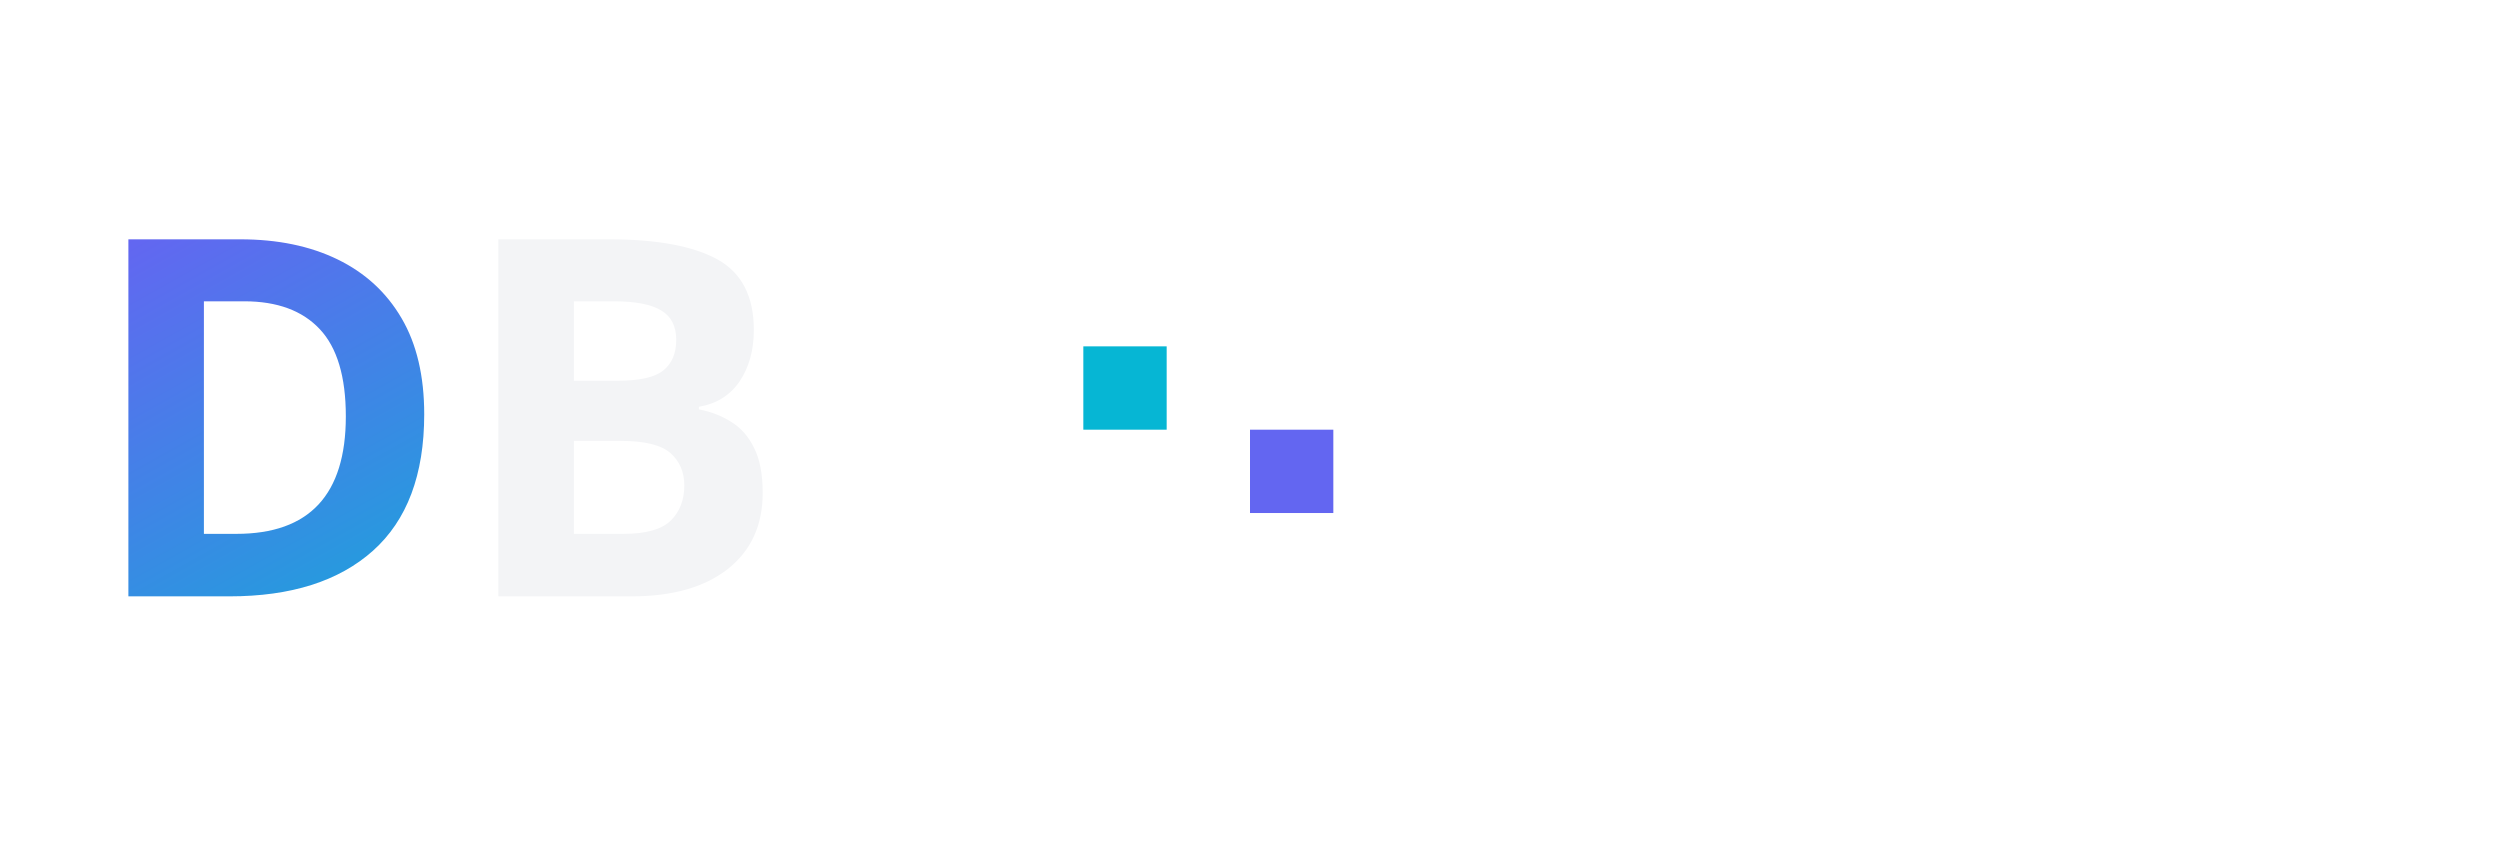
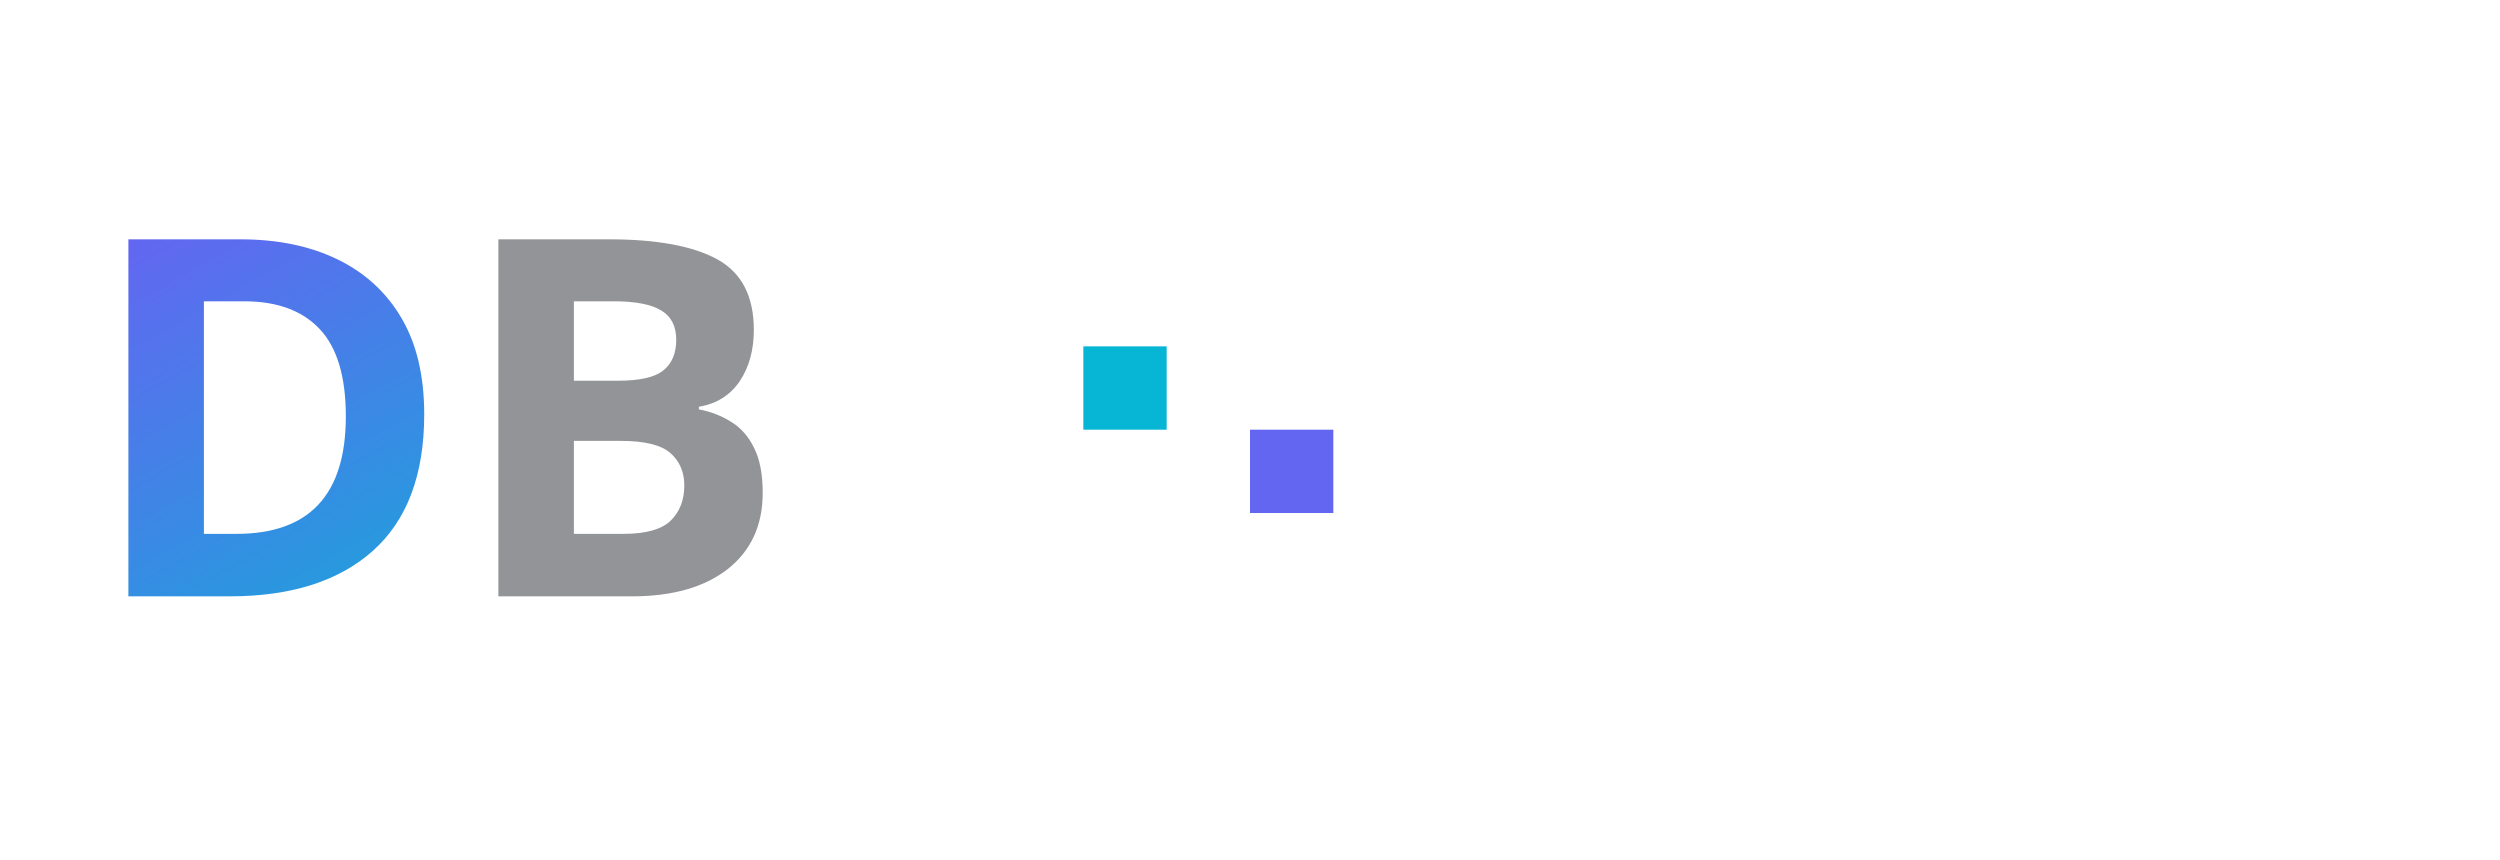
<svg xmlns="http://www.w3.org/2000/svg" width="3200" height="1100" viewBox="0 0 150 40">
  <defs>
    <linearGradient id="logoGradient" x1="0%" y1="0%" x2="100%" y2="100%">
      <stop offset="0%" style="stop-color:#6366f1;" />
      <stop offset="100%" style="stop-color:#06b6d4;" />
    </linearGradient>
  </defs>
  <text x="5" y="30" font-family="'Space Grotesk', sans-serif" font-size="30" font-weight="700" fill="url(#logoGradient)">
-                     D<tspan fill="#f3f4f6">B</tspan>
+                     D<tspan fill="#929497">B</tspan>
  </text>
  <rect x="65" y="15" width="5" height="5" fill="#06b6d4" />
  <rect x="75" y="20" width="5" height="5" fill="#6366f1" />
</svg>
